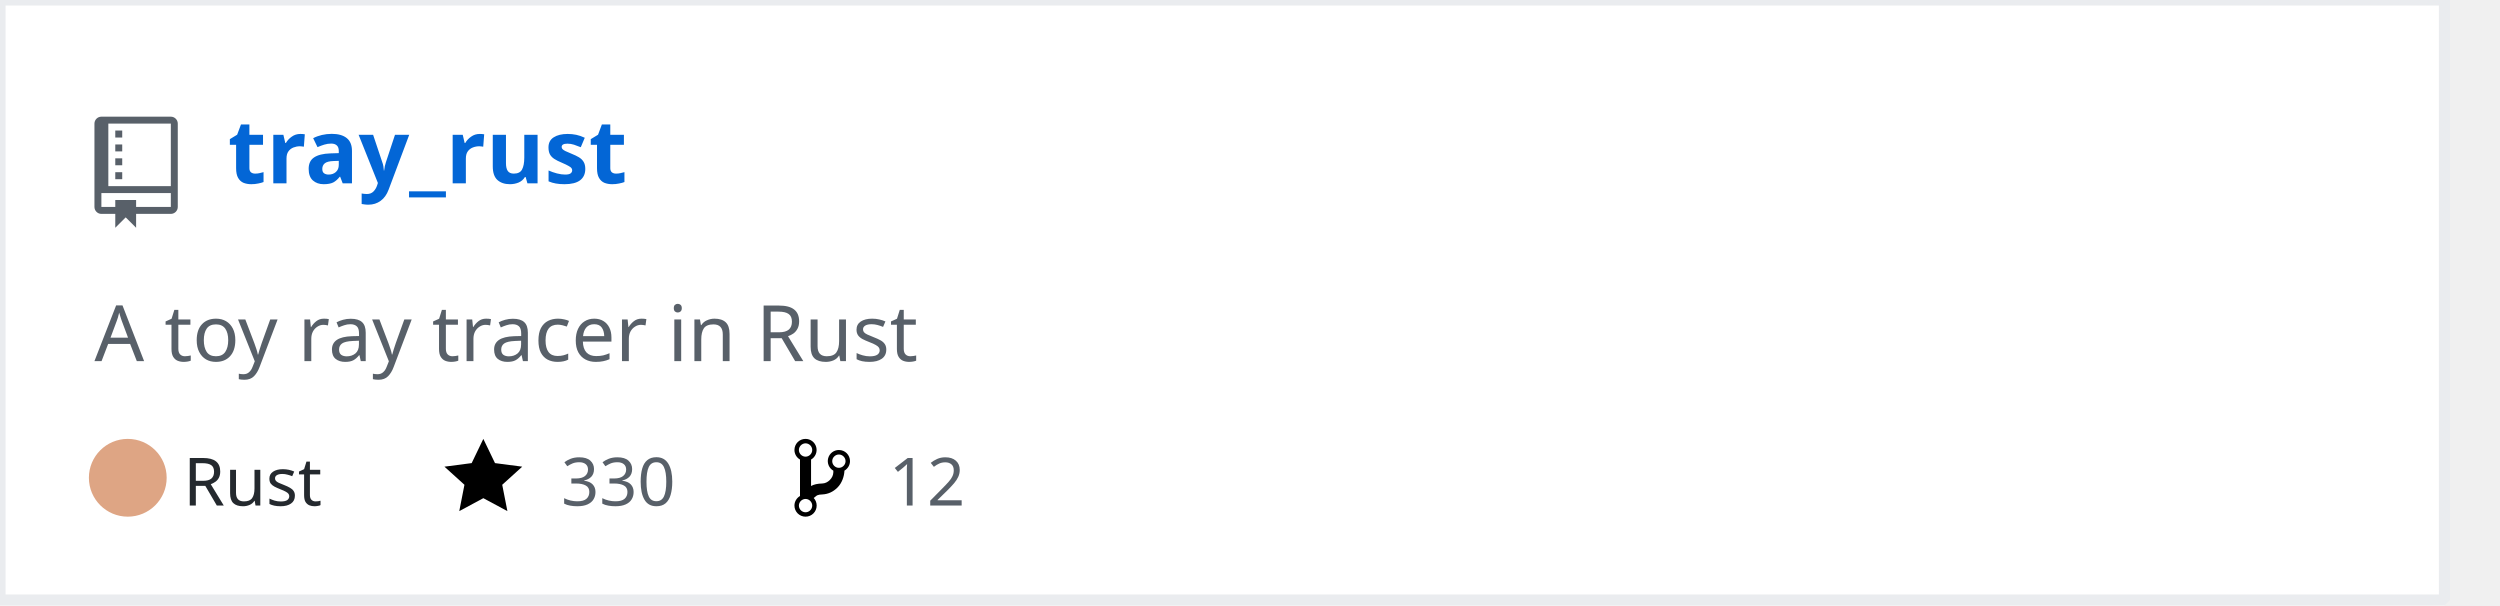
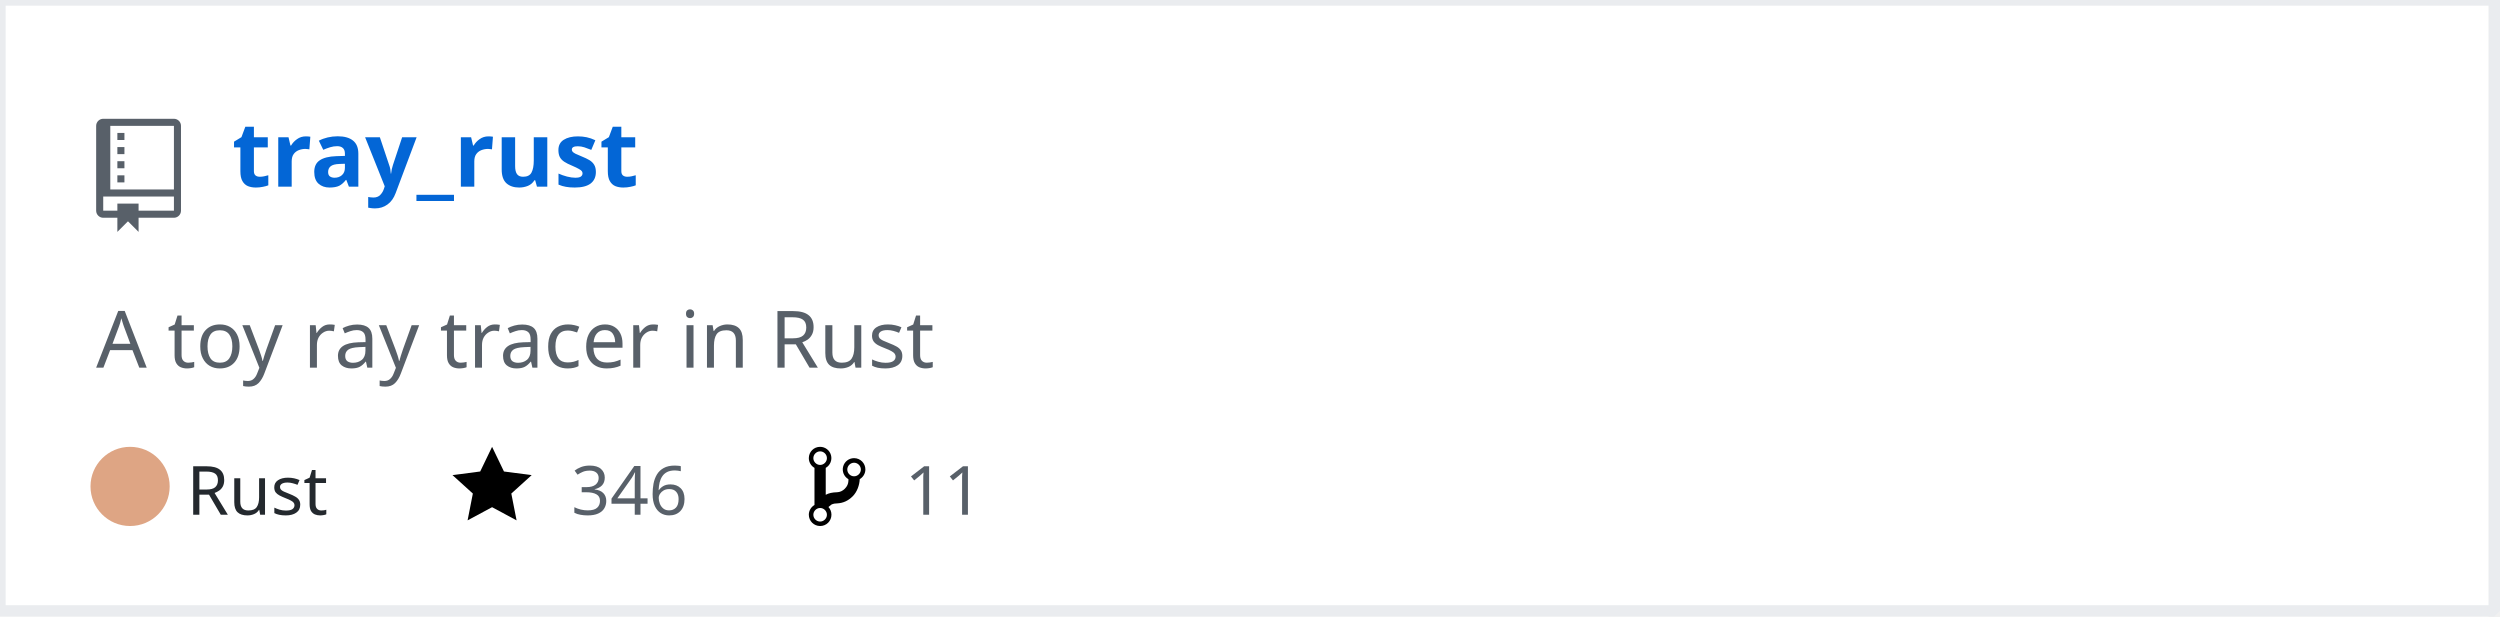
- <svg xmlns="http://www.w3.org/2000/svg" width="450" height="109" version="1.2" baseProfile="tiny">
+ <svg xmlns="http://www.w3.org/2000/svg" width="442" height="109" version="1.2" baseProfile="tiny">
  <defs />
  <g fill="none" stroke="black" stroke-width="1" fill-rule="evenodd" stroke-linecap="square" stroke-linejoin="bevel">
    <g fill="#ffffff" fill-opacity="1" stroke="none" transform="matrix(1,0,0,1,0,0)">
      <rect x="0" y="0" width="440" height="109" />
    </g>
-     <rect x="0" y="0" width="440" height="108" stroke="#eaecef" stroke-width="2" />
+     <rect x="0" y="0" width="441" height="108" stroke="#eaecef" stroke-width="2" />
    <g fill="#586069" fill-opacity="1" stroke="none" transform="matrix(1.25,0,0,1.25,17,21)">
      <path vector-effect="none" fill-rule="evenodd" d="M4,9 L3,9 L3,8 L4,8 L4,9 M4,6 L3,6 L3,7 L4,7 L4,6 M4,4 L3,4 L3,5 L4,5 L4,4 M4,2 L3,2 L3,3 L4,3 L4,2 M12,1 L12,13 C12,13.55 11.55,14 11,14 L6,14 L6,16 L4.5,14.5 L3,16 L3,14 L1,14 C0.45,14 0,13.55 0,13 L0,1 C0,0.45 0.45,0 1,0 L11,0 C11.55,0 12,0.45 12,1 M11,11 L1,11 L1,13 L3,13 L3,12 L6,12 L6,13 L11,13 L11,11 M11,1 L2,1 L2,10 L11,10 L11,1" />
    </g>
    <g fill="#0366d6" fill-opacity="1" stroke="#0366d6" stroke-opacity="1" stroke-width="1" stroke-linecap="square" stroke-linejoin="bevel" transform="matrix(1,0,0,1,0,0)">
-       <text fill="#0366d6" fill-opacity="1" stroke="none" xml:space="preserve" x="41" y="33" font-family="sans-serif" font-size="16" font-weight="630" font-style="normal">tray_rust</text>
+       <a href="https://github.com/Twinklebear/tray_rust">
+         <text fill="#0366d6" fill-opacity="1" stroke="none" xml:space="preserve" x="41" y="33" font-family="sans-serif" font-size="16" font-weight="630" font-style="normal">tray_rust</text>
+       </a>
    </g>
    <g fill="#586069" fill-opacity="1" stroke="#586069" stroke-opacity="1" stroke-width="1" stroke-linecap="square" stroke-linejoin="bevel" transform="matrix(1,0,0,1,0,0)">
      <text fill="#586069" fill-opacity="1" stroke="none" xml:space="preserve" x="17" y="65" font-family="sans-serif" font-size="14" font-weight="400" font-style="normal">A toy ray tracer in Rust </text>
    </g>
    <g fill="#24292e" fill-opacity="1" stroke="#24292e" stroke-opacity="1" stroke-width="1" stroke-linecap="square" stroke-linejoin="bevel" transform="matrix(1,0,0,1,0,0)">
      <text fill="#24292e" fill-opacity="1" stroke="none" xml:space="preserve" x="33" y="91" font-family="sans-serif" font-size="12" font-weight="400" font-style="normal">Rust</text>
    </g>
    <g fill="#000000" fill-opacity="1" stroke="none" transform="matrix(1,0,0,1,80,78)">
-       <path vector-effect="none" fill-rule="evenodd" d="M14,6 L9.1,5.36 L7,1 L4.9,5.36 L0,6 L3.6,9.26 L2.67,14 L7,11.67 L11.33,14 L10.4,9.26 L14,6" />
+       <a href="https://github.com/Twinklebear/tray_rust/stargazers">
+         <path vector-effect="none" fill-rule="evenodd" d="M14,6 L9.1,5.36 L7,1 L4.9,5.36 L0,6 L3.6,9.26 L2.67,14 L7,11.67 L11.33,14 L10.4,9.26 L14,6" />
+       </a>
    </g>
    <g fill="#586069" fill-opacity="1" stroke="#586069" stroke-opacity="1" stroke-width="1" stroke-linecap="square" stroke-linejoin="bevel" transform="matrix(1,0,0,1,0,0)">
-       <text fill="#586069" fill-opacity="1" stroke="none" xml:space="preserve" x="101" y="91" font-family="sans-serif" font-size="12" font-weight="400" font-style="normal">330</text>
+       <a href="https://github.com/Twinklebear/tray_rust/stargazers">
+         <text fill="#586069" fill-opacity="1" stroke="none" xml:space="preserve" x="101" y="91" font-family="sans-serif" font-size="12" font-weight="400" font-style="normal">346</text>
+       </a>
    </g>
    <g fill="#000000" fill-opacity="1" stroke="none" transform="matrix(1,0,0,1,143,78)">
-       <path vector-effect="none" fill-rule="evenodd" d="M10,5 C10,3.89 9.11,3 8,3 C7.097,2.998 6.305,3.603 6.07,4.476 C5.836,5.348 6.217,6.269 7,6.72 L7,7.02 C6.98,7.54 6.77,8 6.37,8.4 C5.97,8.8 5.51,9.01 4.99,9.03 C4.16,9.05 3.51,9.19 2.99,9.48 L2.99,4.72 C3.773,4.269 4.154,3.348 3.92,2.476 C3.685,1.603 2.893,0.998 1.99,1 C0.88,1 0,1.89 0,3 C0.004,3.71 0.385,4.365 1,4.72 L1,11.28 C0.41,11.63 0,12.27 0,13 C0,14.11 0.89,15 2,15 C3.11,15 4,14.11 4,13 C4,12.47 3.8,12 3.47,11.64 C3.56,11.58 3.95,11.23 4.06,11.17 C4.31,11.06 4.62,11 5,11 C6.05,10.95 6.95,10.55 7.75,9.75 C8.55,8.95 8.95,7.77 9,6.73 L8.98,6.73 C9.59,6.37 10,5.73 10,5 M2,1.8 C2.66,1.8 3.2,2.35 3.2,3 C3.2,3.65 2.65,4.2 2,4.2 C1.35,4.2 0.8,3.65 0.8,3 C0.8,2.35 1.35,1.8 2,1.8 M2,14.21 C1.34,14.21 0.8,13.66 0.8,13.01 C0.8,12.36 1.35,11.81 2,11.81 C2.65,11.81 3.2,12.36 3.2,13.01 C3.2,13.66 2.65,14.21 2,14.21 M8,6.21 C7.34,6.21 6.8,5.66 6.8,5.01 C6.8,4.36 7.35,3.81 8,3.81 C8.65,3.81 9.2,4.36 9.2,5.01 C9.2,5.66 8.65,6.21 8,6.21 " />
+       <a href="https://github.com/Twinklebear/tray_rust/network/members">
+         <path vector-effect="none" fill-rule="evenodd" d="M10,5 C10,3.89 9.11,3 8,3 C7.097,2.998 6.305,3.603 6.07,4.476 C5.836,5.348 6.217,6.269 7,6.72 L7,7.02 C6.98,7.54 6.77,8 6.37,8.4 C5.97,8.8 5.51,9.01 4.99,9.03 C4.16,9.05 3.51,9.19 2.99,9.48 L2.99,4.72 C3.773,4.269 4.154,3.348 3.92,2.476 C3.685,1.603 2.893,0.998 1.99,1 C0.88,1 0,1.89 0,3 C0.004,3.71 0.385,4.365 1,4.72 L1,11.28 C0.41,11.63 0,12.27 0,13 C0,14.11 0.89,15 2,15 C3.11,15 4,14.11 4,13 C4,12.47 3.8,12 3.47,11.64 C3.56,11.58 3.95,11.23 4.06,11.17 C4.31,11.06 4.62,11 5,11 C6.05,10.95 6.95,10.55 7.75,9.75 C8.55,8.95 8.95,7.77 9,6.73 L8.98,6.73 C9.59,6.37 10,5.73 10,5 M2,1.8 C2.66,1.8 3.2,2.35 3.2,3 C3.2,3.65 2.65,4.2 2,4.2 C1.35,4.2 0.8,3.65 0.8,3 C0.8,2.35 1.35,1.8 2,1.8 M2,14.21 C1.34,14.21 0.8,13.66 0.8,13.01 C0.8,12.36 1.35,11.81 2,11.81 C2.65,11.81 3.2,12.36 3.2,13.01 C3.2,13.66 2.65,14.21 2,14.21 M8,6.21 C7.34,6.21 6.8,5.66 6.8,5.01 C6.8,4.36 7.35,3.81 8,3.81 C8.65,3.81 9.2,4.36 9.2,5.01 C9.2,5.66 8.65,6.21 8,6.21 " />
+       </a>
    </g>
    <g fill="#586069" fill-opacity="1" stroke="#586069" stroke-opacity="1" stroke-width="1" stroke-linecap="square" stroke-linejoin="bevel" transform="matrix(1,0,0,1,0,0)">
-       <text fill="" fill-opacity="1" stroke="none" xml:space="preserve" x="160" y="91" font-family="sans-serif" font-size="12" font-weight="400" font-style="normal">12</text>
+       <a href="https://github.com/Twinklebear/tray_rust/network/members">
+         <text fill="" fill-opacity="1" stroke="none" xml:space="preserve" x="160" y="91" font-family="sans-serif" font-size="12" font-weight="400" font-style="normal">11</text>
+       </a>
    </g>
    <circle cx="23" cy="86" r="7" stroke="none" fill="#dea584" />
  </g>
</svg>
